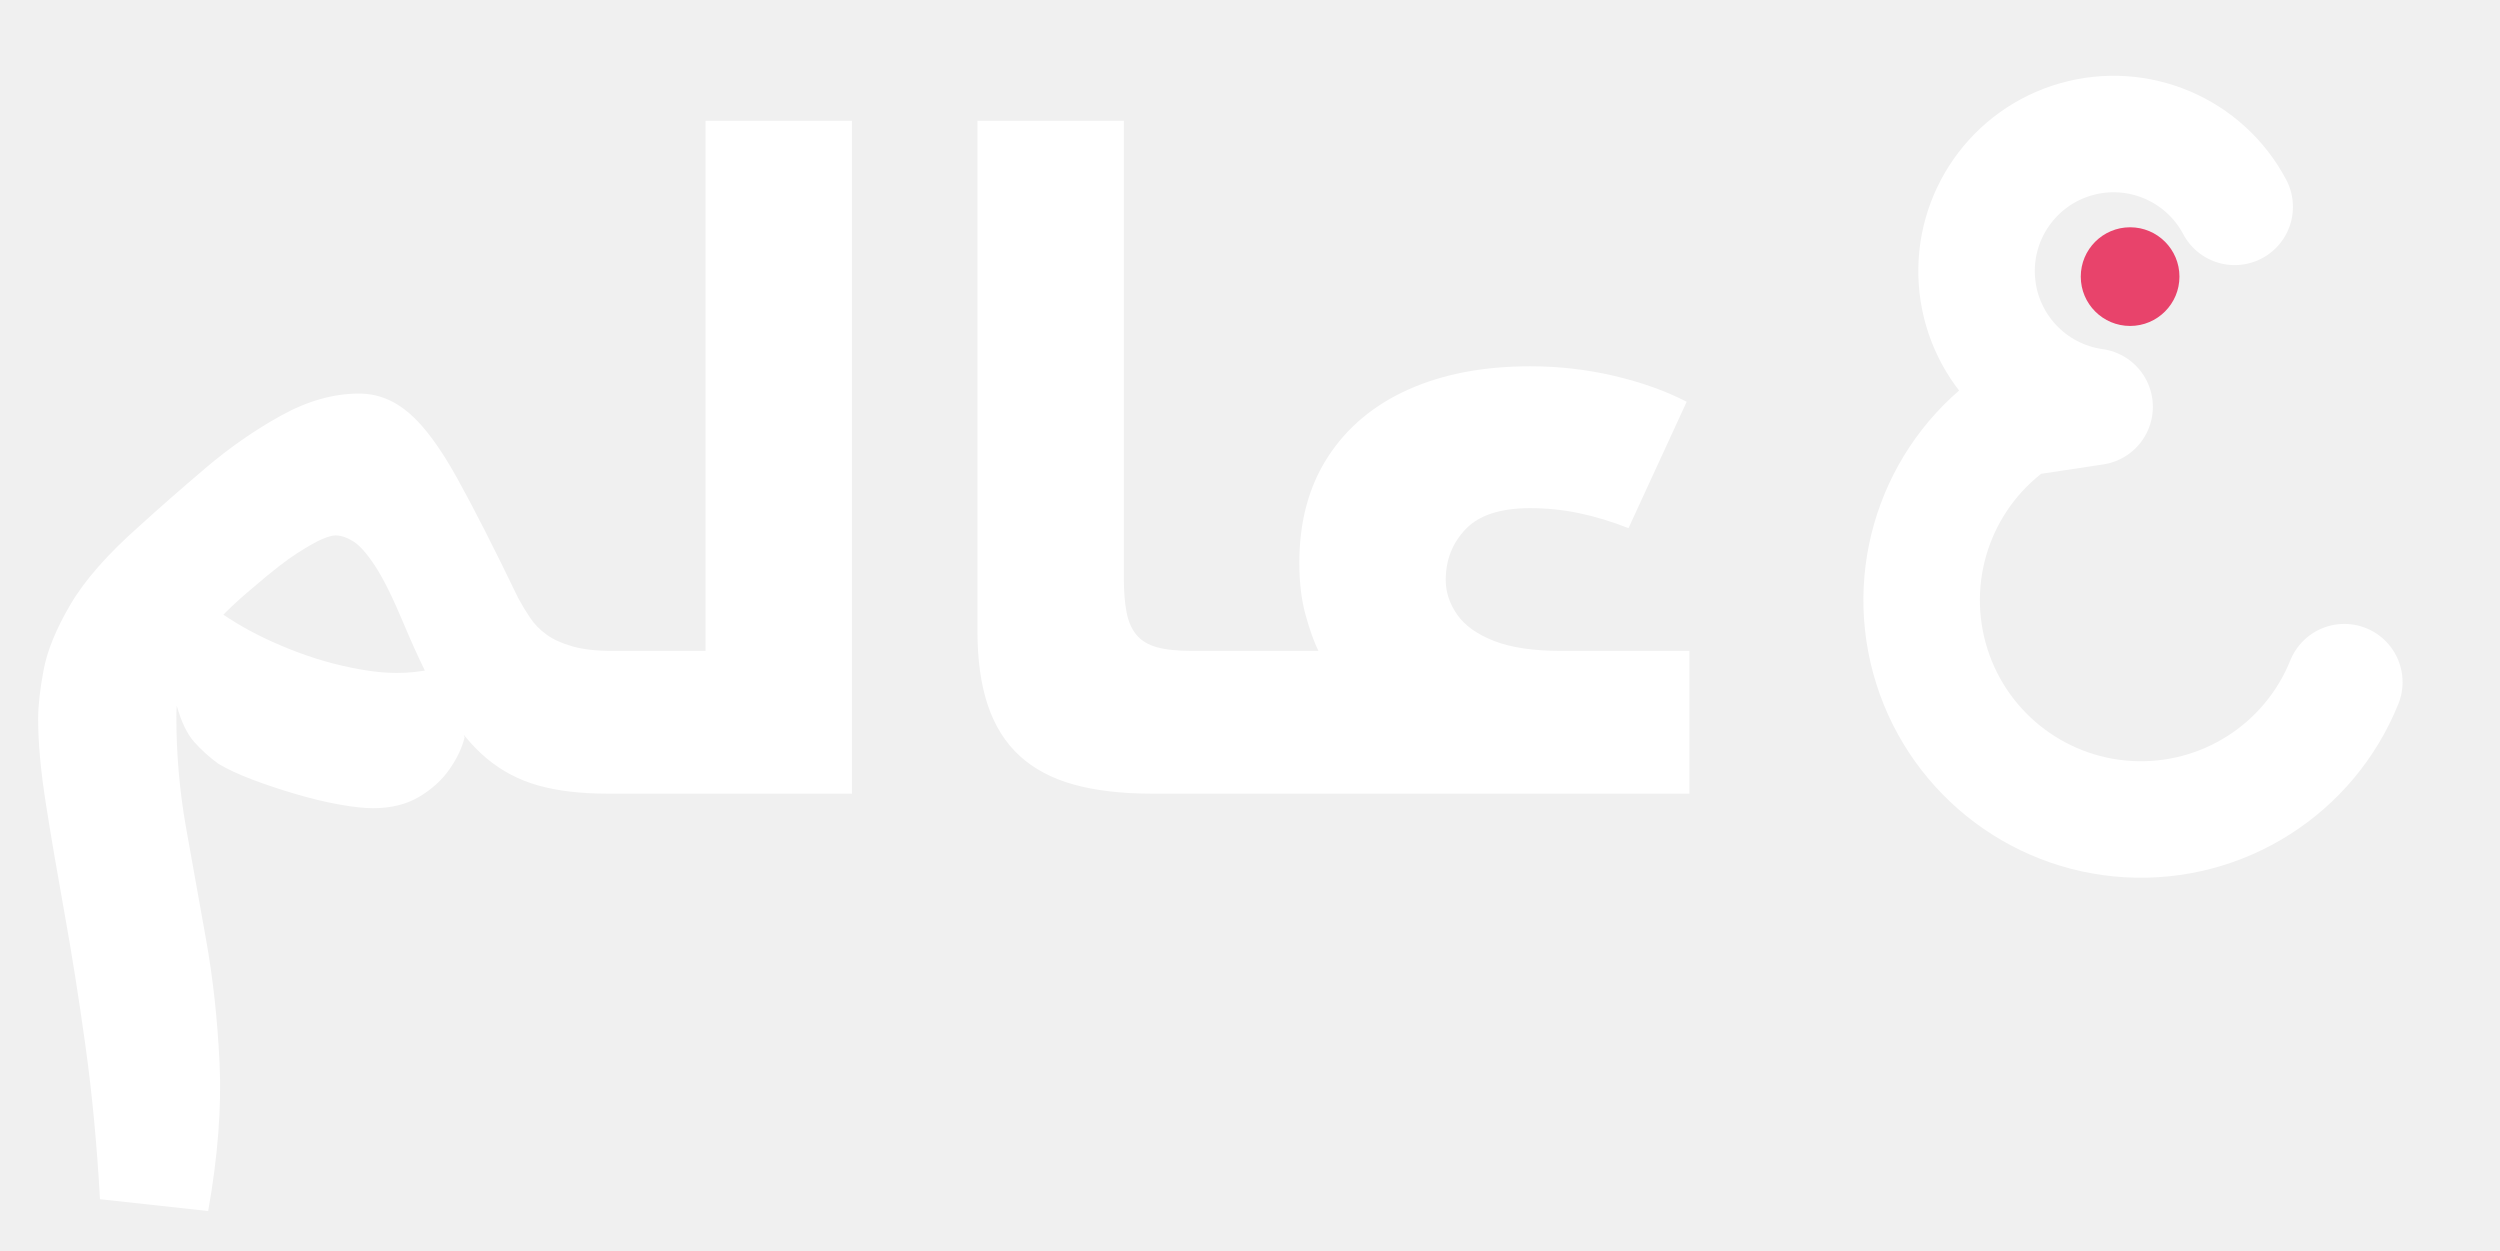
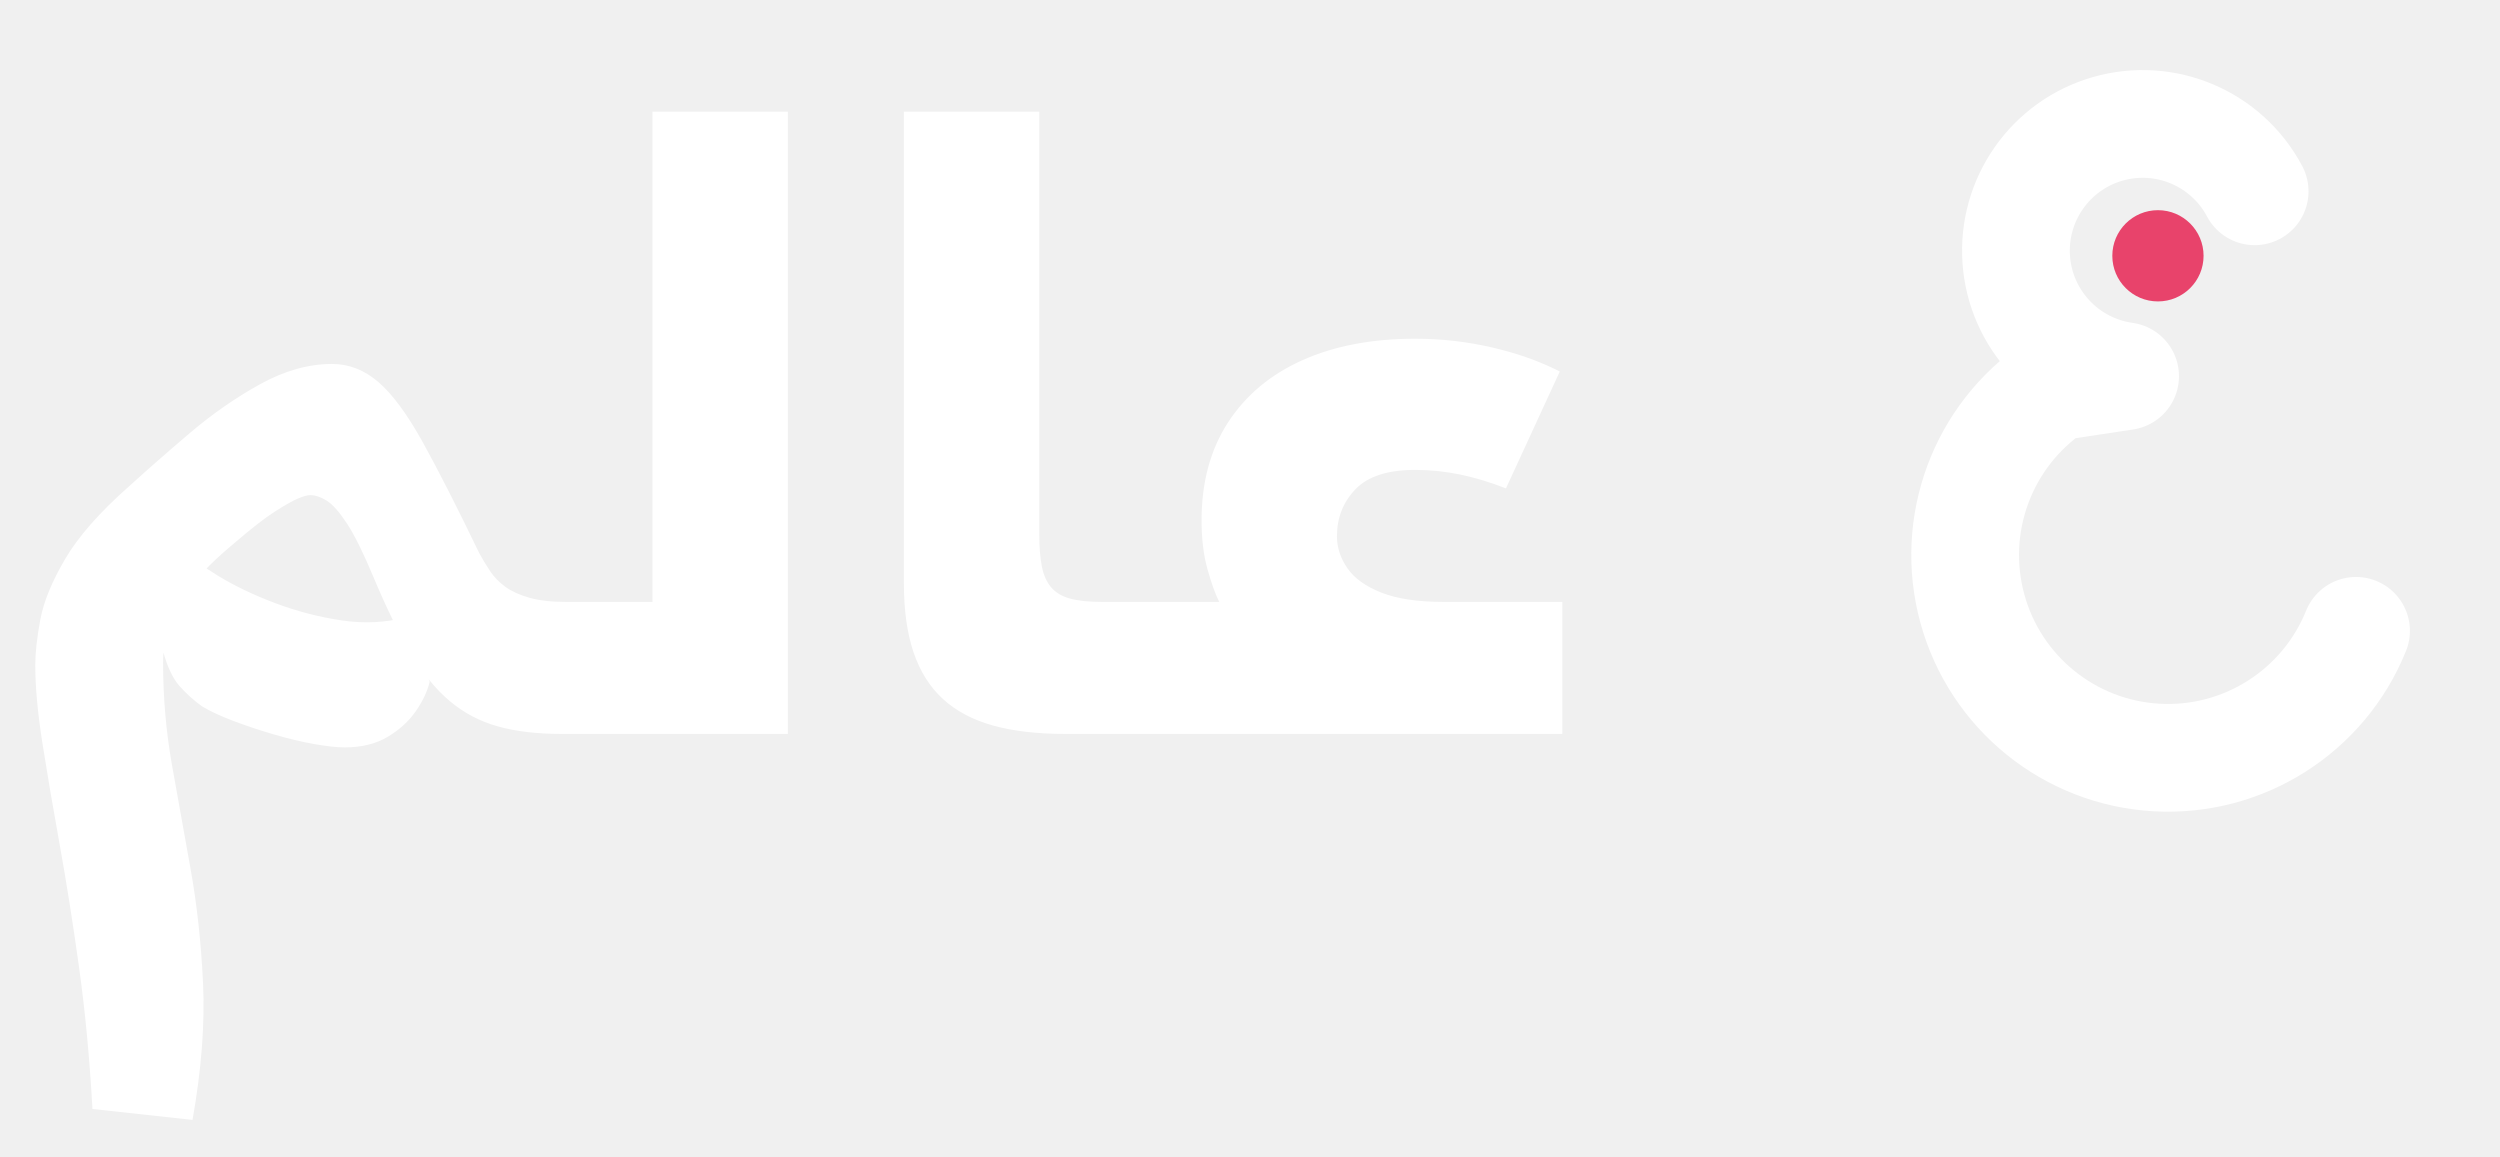
- <svg xmlns="http://www.w3.org/2000/svg" viewBox="-46.14 -192.25 3024.32 1513">
+ <svg xmlns="http://www.w3.org/2000/svg" viewBox="-46.14 -192.25 3270.4 1513">
  <g transform="translate(0 -46.14) scale(1.1)">
    <path d="M187 1199L68 1186Q63 1096 52 1017Q41 938 29 871.5Q17 805 8.5 751Q0 697 0 658Q0 636 6 604Q12 572 35.5 532Q59 492 111 446Q144 416 184 382Q224 348 267.5 324Q311 300 353 300Q383 300 408 321.5Q433 343 460.5 392.5Q488 442 528 525Q534 536 541 546.5Q548 557 559 565Q570 573 587.5 578Q605 583 631 583L637 583L637 740L626 740Q582 740 550 731Q518 722 493 701Q468 680 446.5 644Q425 608 402 553Q384 510 370.5 489.5Q357 469 346.5 462.5Q336 456 327 456Q322 456 312.5 460Q303 464 285 475.5Q267 487 238 512Q203 541 184.5 565Q166 589 159 610.5Q152 632 152 655Q152 717 162.5 776.5Q173 836 184.5 899.5Q196 963 199.5 1036Q203 1109 187 1199ZM368 756L368 756Q354 756 331.5 752Q309 748 283.5 740.5Q258 733 235.5 724.5Q213 716 198 707Q183 696 171.5 683Q160 670 152.5 643.5Q145 617 143 567L173 519Q188 534 217.5 552Q247 570 285.5 584.5Q324 599 364.5 605Q405 611 442 601L469 678Q465 695 452.5 713Q440 731 419 743.5Q398 756 368 756ZM637 740L637 583L734 583L734 0L895 0L895 740L637 740ZM637 583L647 583L647 740L637 740Q607 740 607 662Q607 583 637 583ZM1225 740Q1175 740 1139 730Q1103 720 1079.5 698.5Q1056 677 1044.5 643Q1033 609 1033 561L1033 0L1194 0L1194 503Q1194 525 1197 540.5Q1200 556 1208 565.5Q1216 575 1230.5 579Q1245 583 1269 583L1308 583L1308 740L1225 740ZM1308 740L1308 583L1408 583Q1401 569 1394 544Q1387 519 1387 486Q1387 418 1418.5 369.5Q1450 321 1507 295.5Q1564 270 1641 270Q1688 270 1733 280.5Q1778 291 1813 309L1749 448Q1721 437 1694.5 431.5Q1668 426 1641 426Q1592 426 1570 449Q1548 472 1548 505Q1548 525 1560.5 543Q1573 561 1601 572Q1629 583 1675 583L1816 583L1816 740L1308 740ZM1308 583L1318 583L1318 740L1308 740Q1278 740 1278 662Q1278 583 1308 583Z" fill="#ffffff" />
  </g>
-   <g transform="translate(2003.47 -146.11) scale(16.58)">
+   <g transform="translate(2249.55 -146.11) scale(16.58)">
    <path d="M39.43 12.31A10 10 0 1 0 29.21 26.9L23.65 27.74A16 16 0 1 0 47.43 46.99" fill="none" stroke="#ffffff" stroke-width="8.5" stroke-linecap="round" stroke-linejoin="round" />
    <circle cx="31.8" cy="17.4" r="3.6" fill="#e8436b" />
  </g>
</svg>
